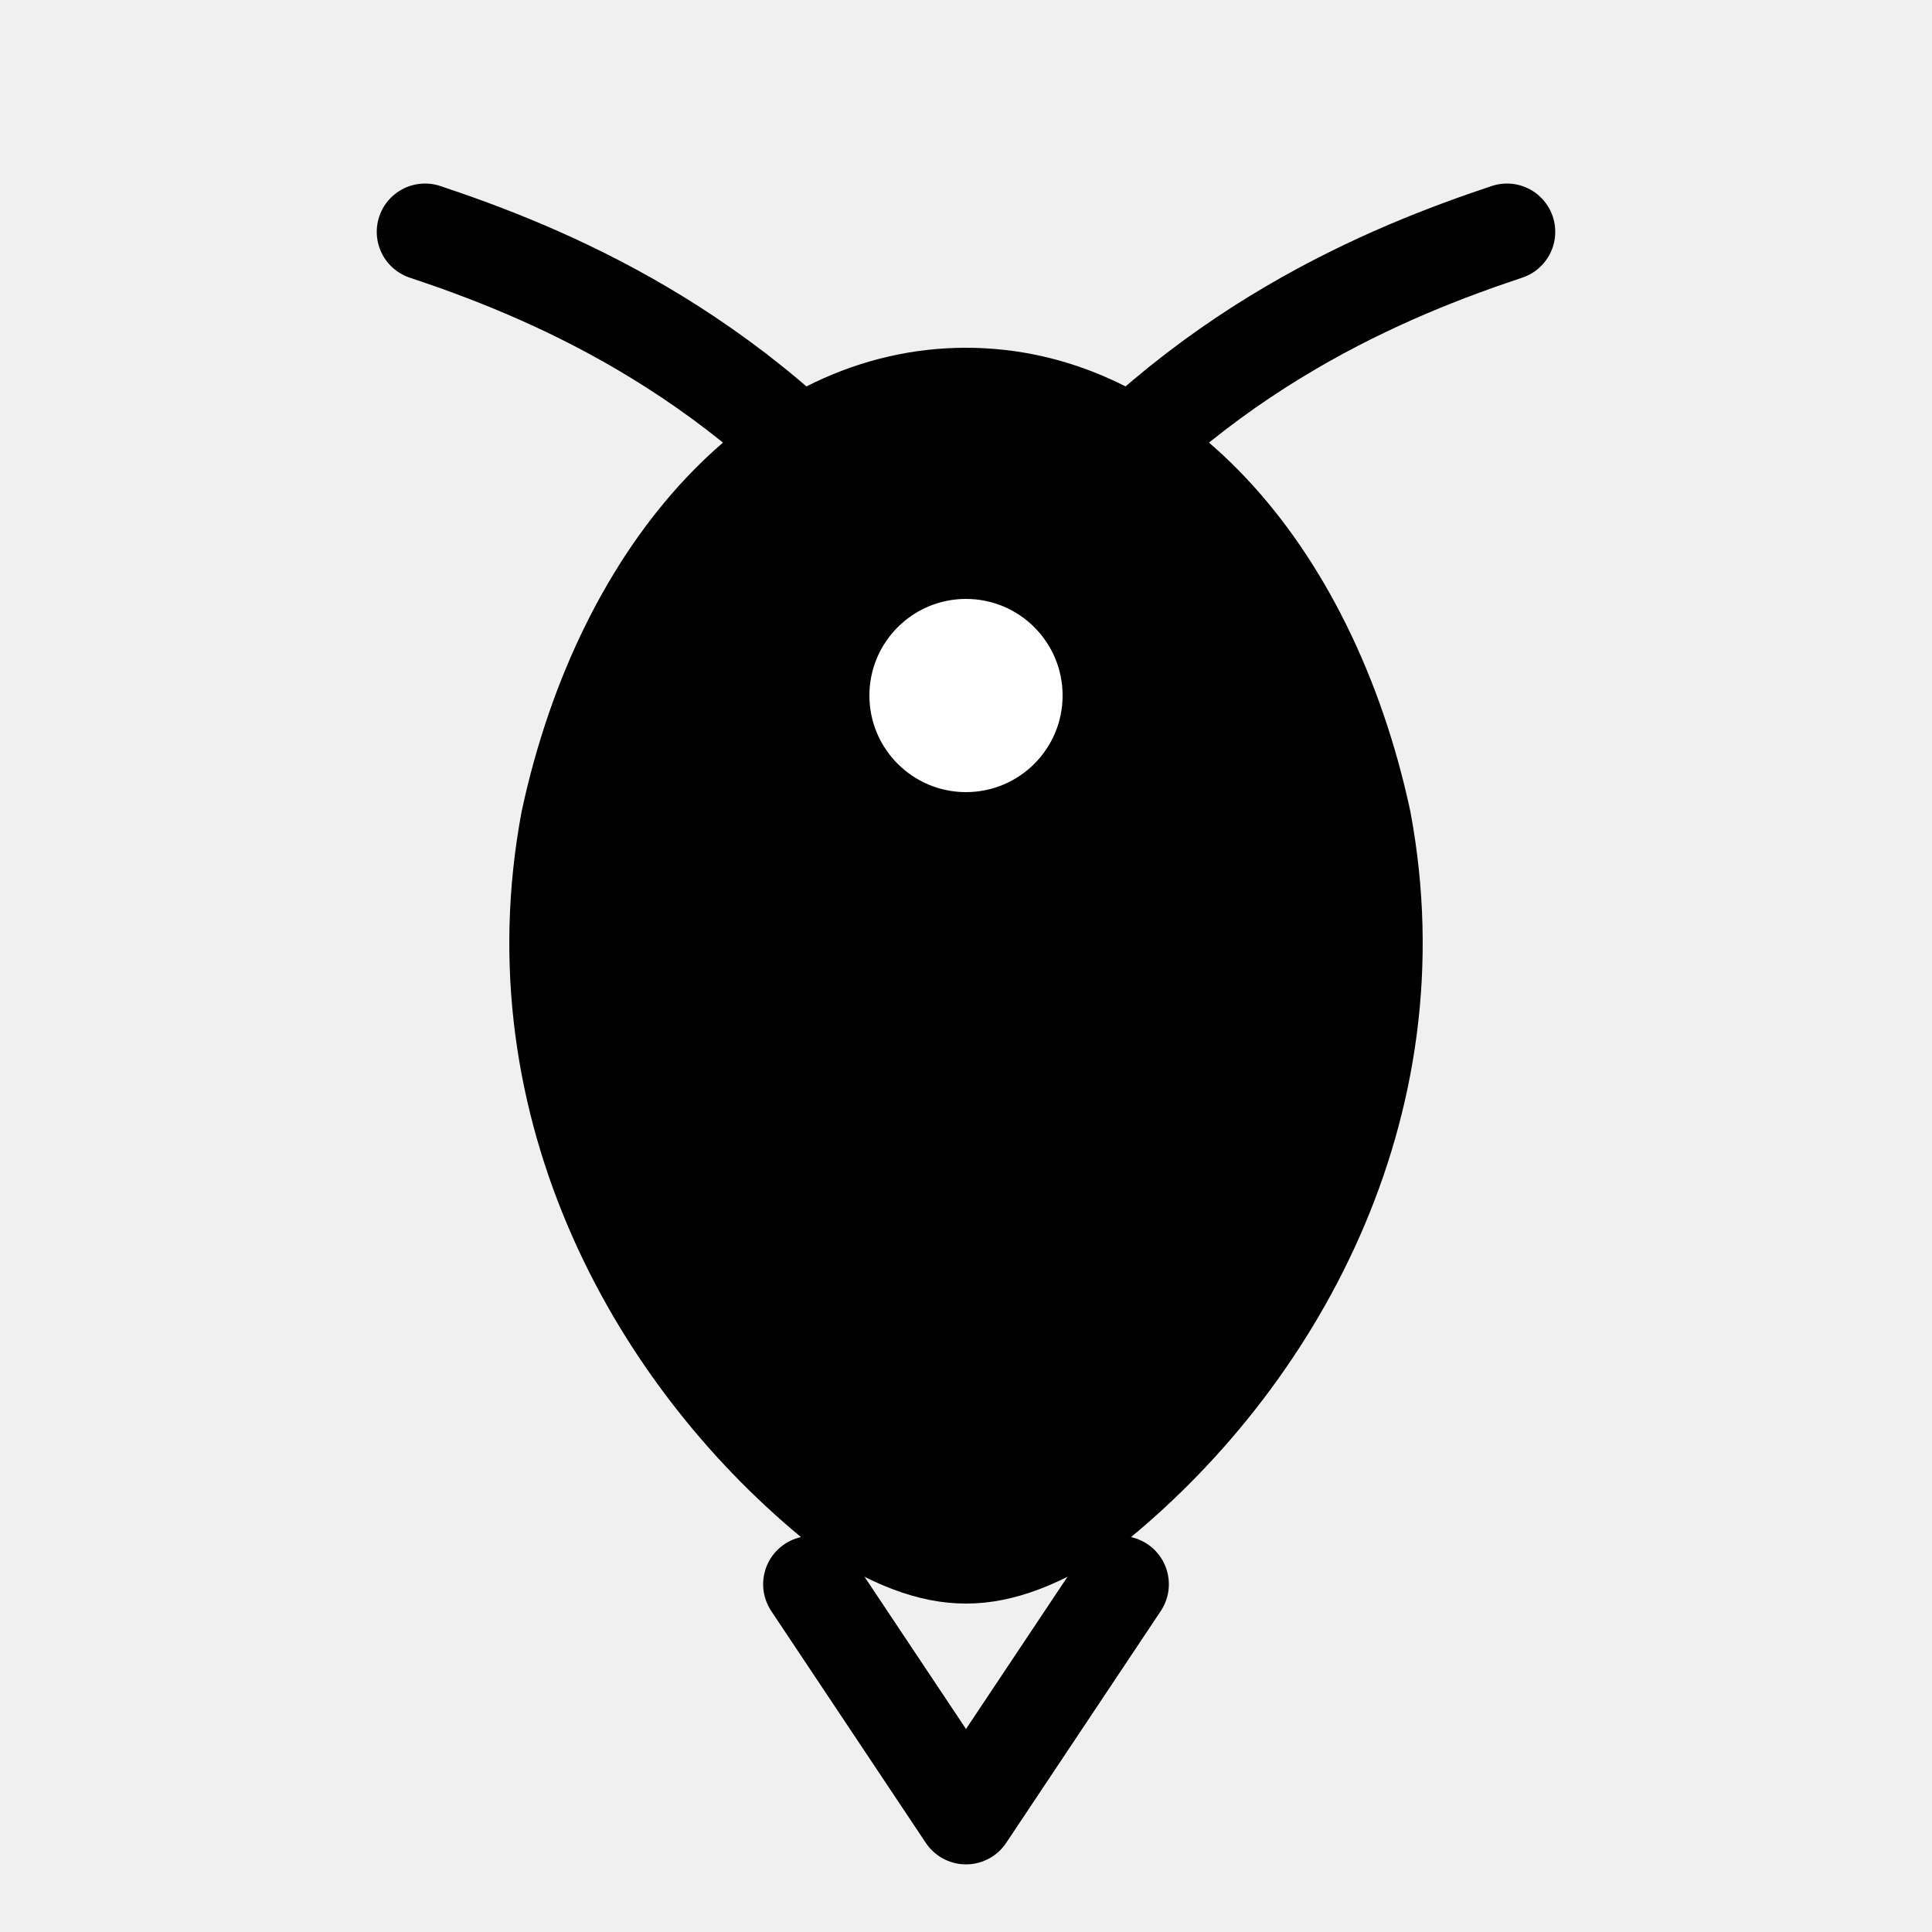
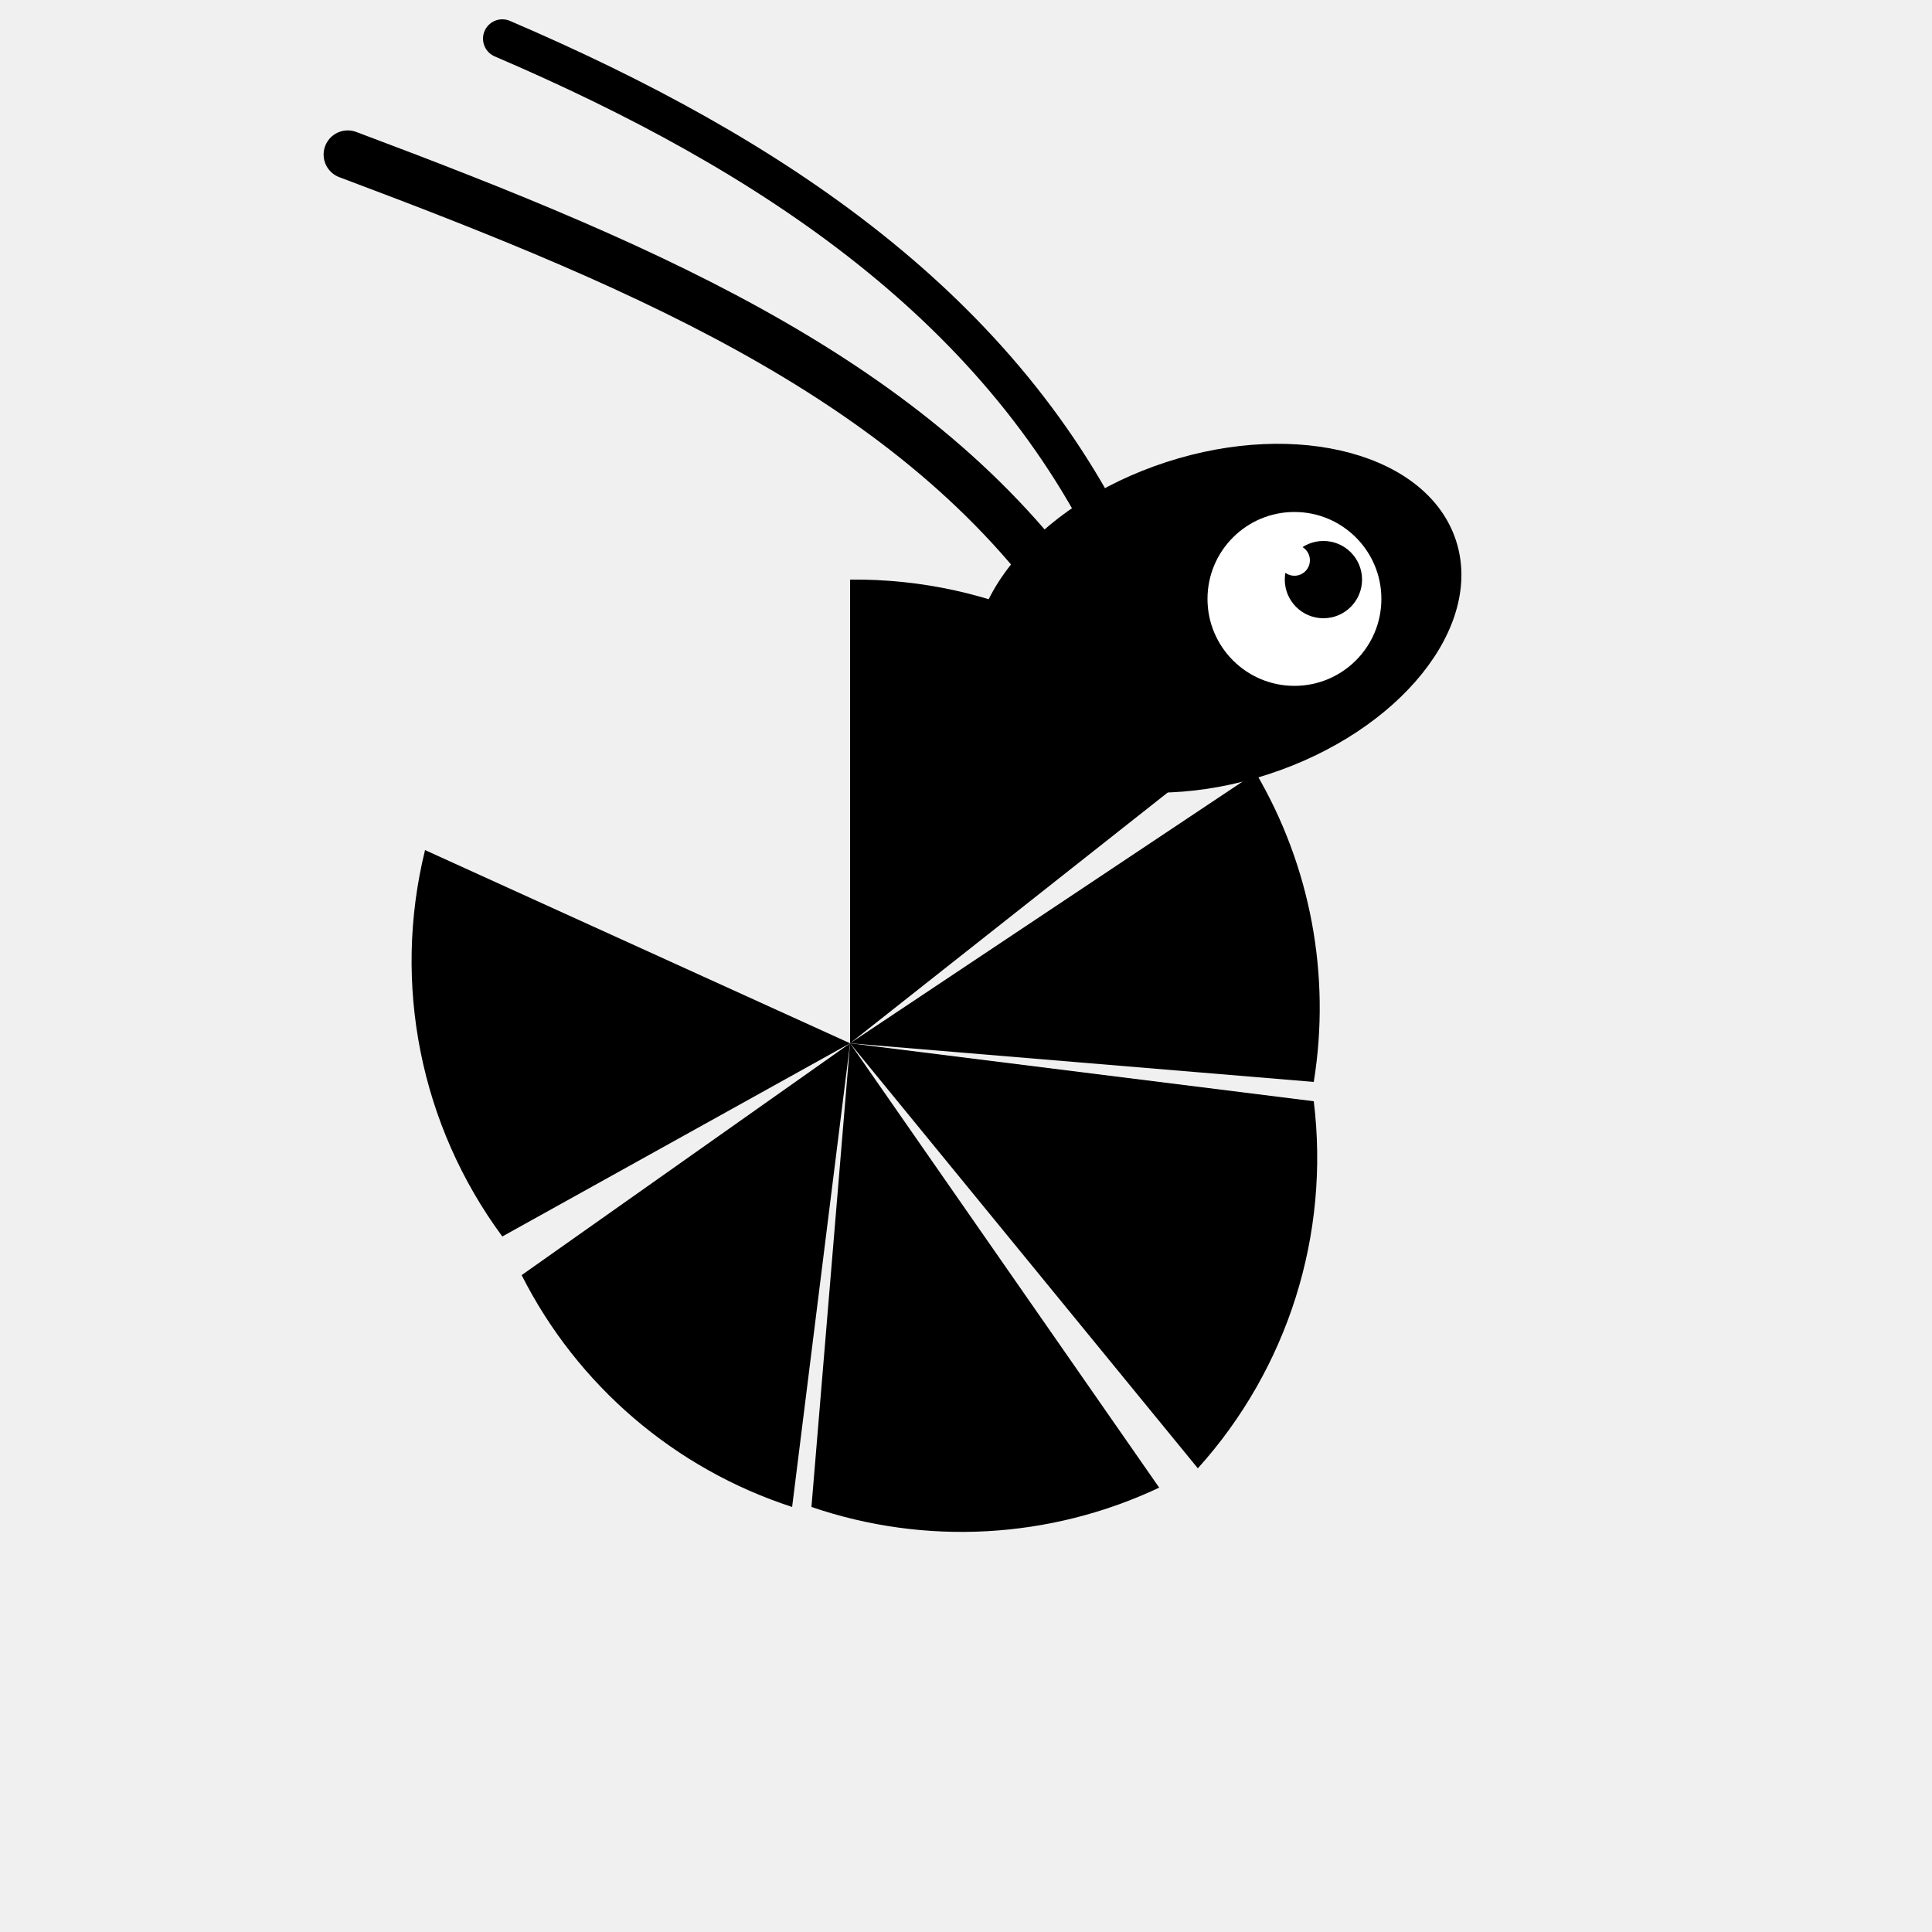
<svg xmlns="http://www.w3.org/2000/svg" width="100" height="100" viewBox="0 0 100 100" fill="none">
-   <path d="M50 18C61 18 70 28 73 42C76 58 68 72 58 80C52 84 48 84 42 80C32 72 24 58 27 42C30 28 39 18 50 18Z" fill="currentColor" />
-   <path d="M42 82L50 94L58 82" stroke="currentColor" stroke-width="5" stroke-linecap="round" stroke-linejoin="round" fill="none" />
-   <circle cx="50" cy="36" r="5" fill="white" />
-   <path d="M46 28C38 18 28 14 22 12" stroke="currentColor" stroke-width="5" stroke-linecap="round" fill="none" />
-   <path d="M54 28C62 18 72 14 78 12" stroke="currentColor" stroke-width="5" stroke-linecap="round" fill="none" />
+   <path d="M56 32C48 20 34 14 18 8" stroke="currentColor" stroke-width="2.5" stroke-linecap="round" />
+   <path d="M58 29C52 16 40 8 26 2" stroke="currentColor" stroke-width="2" stroke-linecap="round" />
+   <path d="M44 54 L44 30 A24 24 0 0 1 63 39 Z" fill="currentColor" />
+   <path d="M44 54 L65 40 A24 24 0 0 1 68 56 Z" fill="currentColor" />
+   <path d="M44 54 L68 57 A24 24 0 0 1 62 76 Z" fill="currentColor" />
+   <path d="M44 54 L60 77 A24 24 0 0 1 42 78 Z" fill="currentColor" />
+   <path d="M44 54 L41 78 A24 24 0 0 1 27 66 Z" fill="currentColor" />
+   <path d="M44 54 L26 64 A24 24 0 0 1 22 44 Z" fill="currentColor" />
+   <ellipse cx="63" cy="32" rx="13" ry="8.5" fill="currentColor" transform="rotate(-18 63 32)" />
+   <circle cx="54" cy="37" r="6" fill="currentColor" />
+   <circle cx="67" cy="31" r="4.5" fill="white" />
+   <circle cx="68.5" cy="30" r="2" fill="currentColor" />
+   <circle cx="67" cy="29" r="0.8" fill="white" />
</svg>
